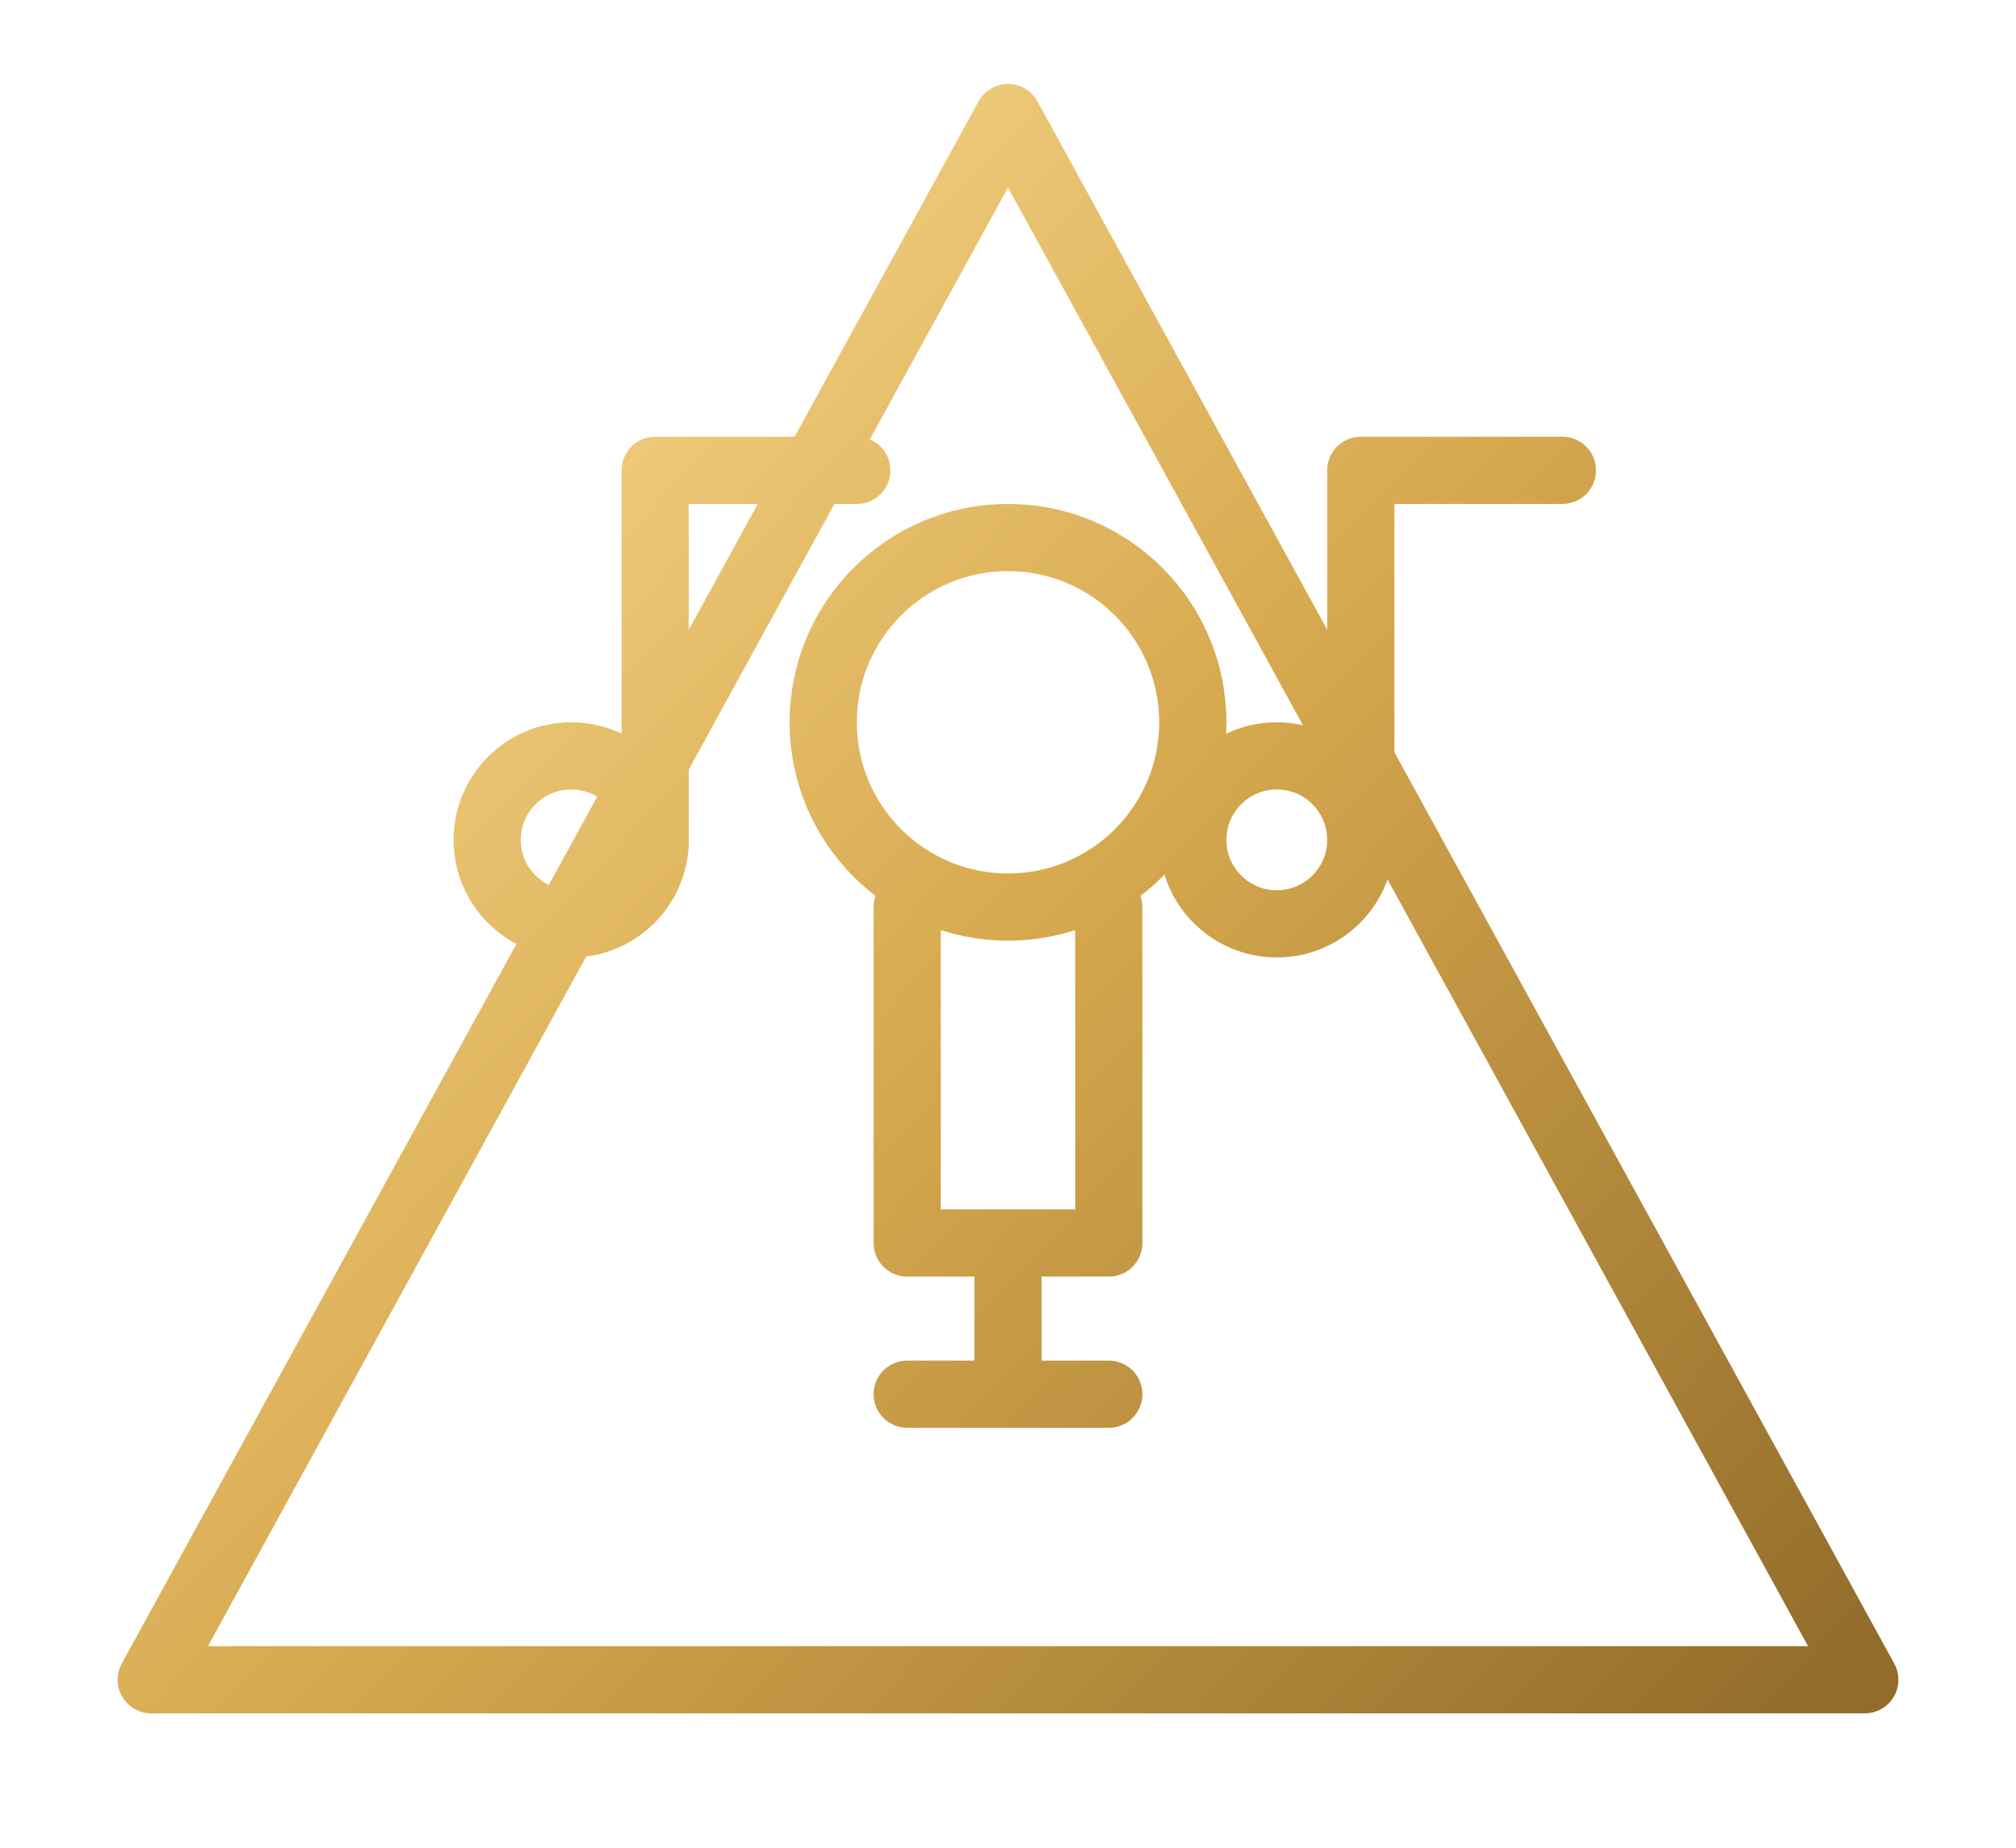
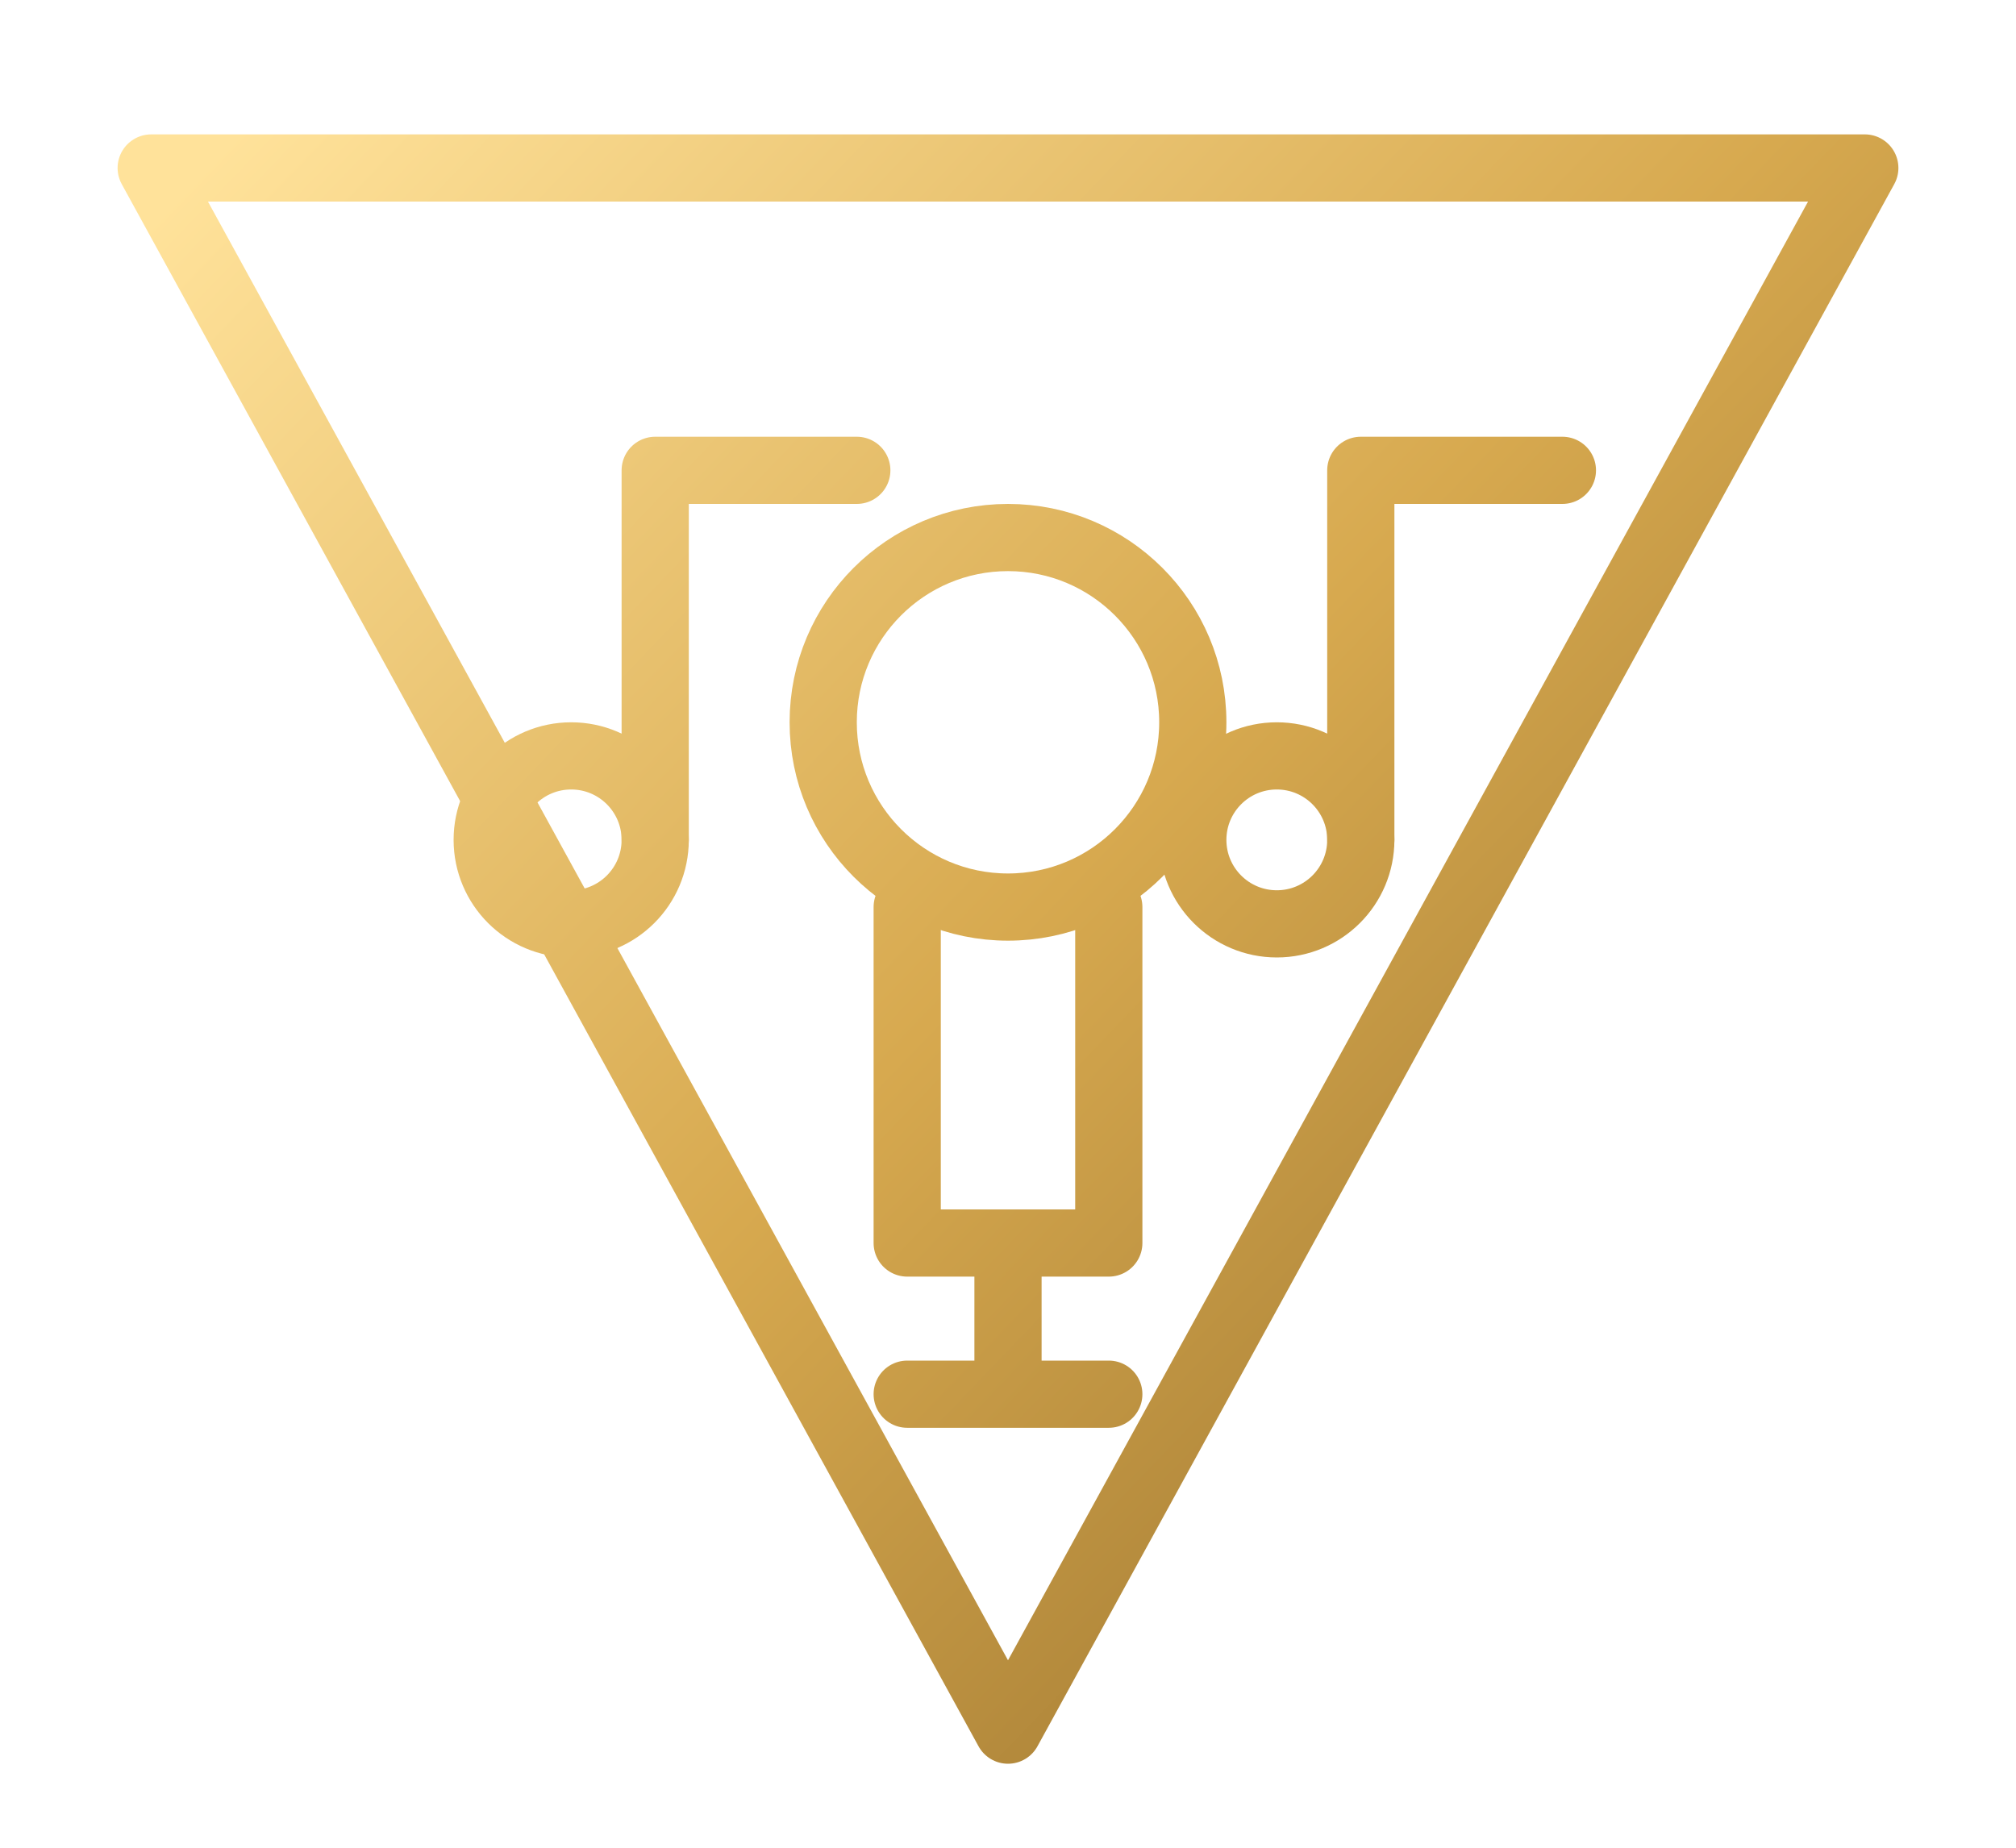
<svg xmlns="http://www.w3.org/2000/svg" viewBox="0 0 120 110" role="img" aria-label="Downward triangle with a microphone and music notes">
  <defs>
    <linearGradient id="gold" x1="12" y1="10" x2="108" y2="102" gradientUnits="userSpaceOnUse">
      <stop stop-color="#ffe29a" />
      <stop offset=".5" stop-color="#d7a94f" />
      <stop offset="1" stop-color="#926c2a" />
    </linearGradient>
  </defs>
  <g fill="none" stroke="url(#gold)" stroke-width="4" stroke-linecap="round" stroke-linejoin="round">
-     <path d="M60 7 111 100H9Z" />
+     <path d="M60 103 9 10H111Z" />
    <circle cx="60" cy="43" r="11" />
    <path d="M54 54v20h12V54M60 74v9m-6 0h12" />
    <circle cx="34" cy="50" r="5" />
    <path d="M39 50V28h12" />
    <circle cx="76" cy="50" r="5" />
    <path d="M81 50V28h12" />
  </g>
</svg>
